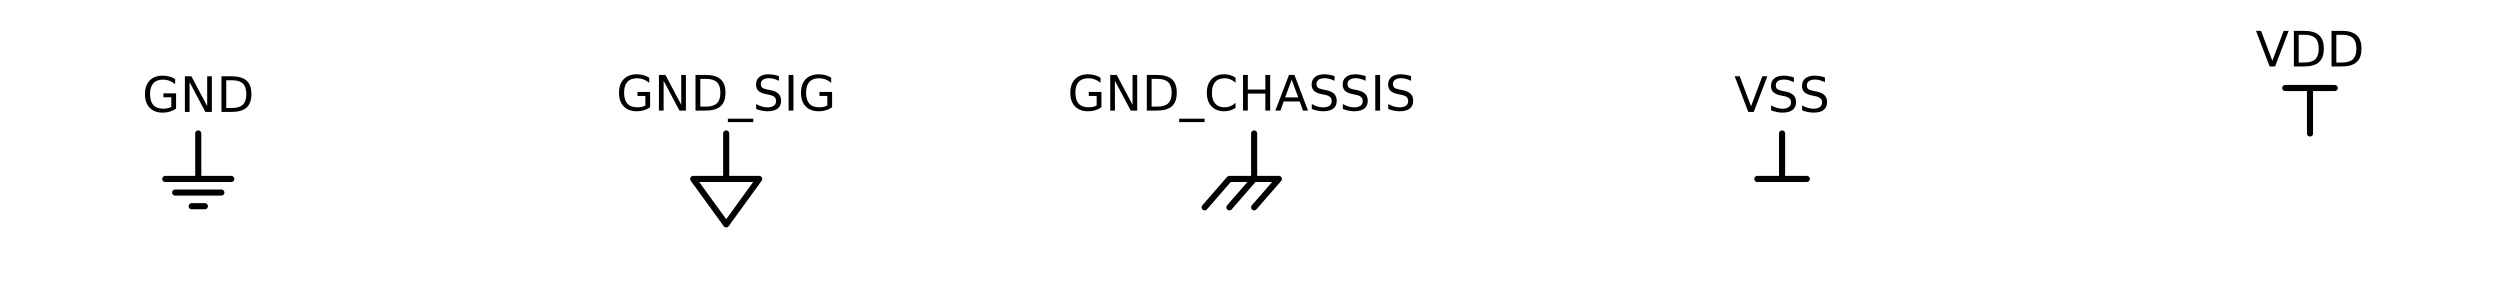
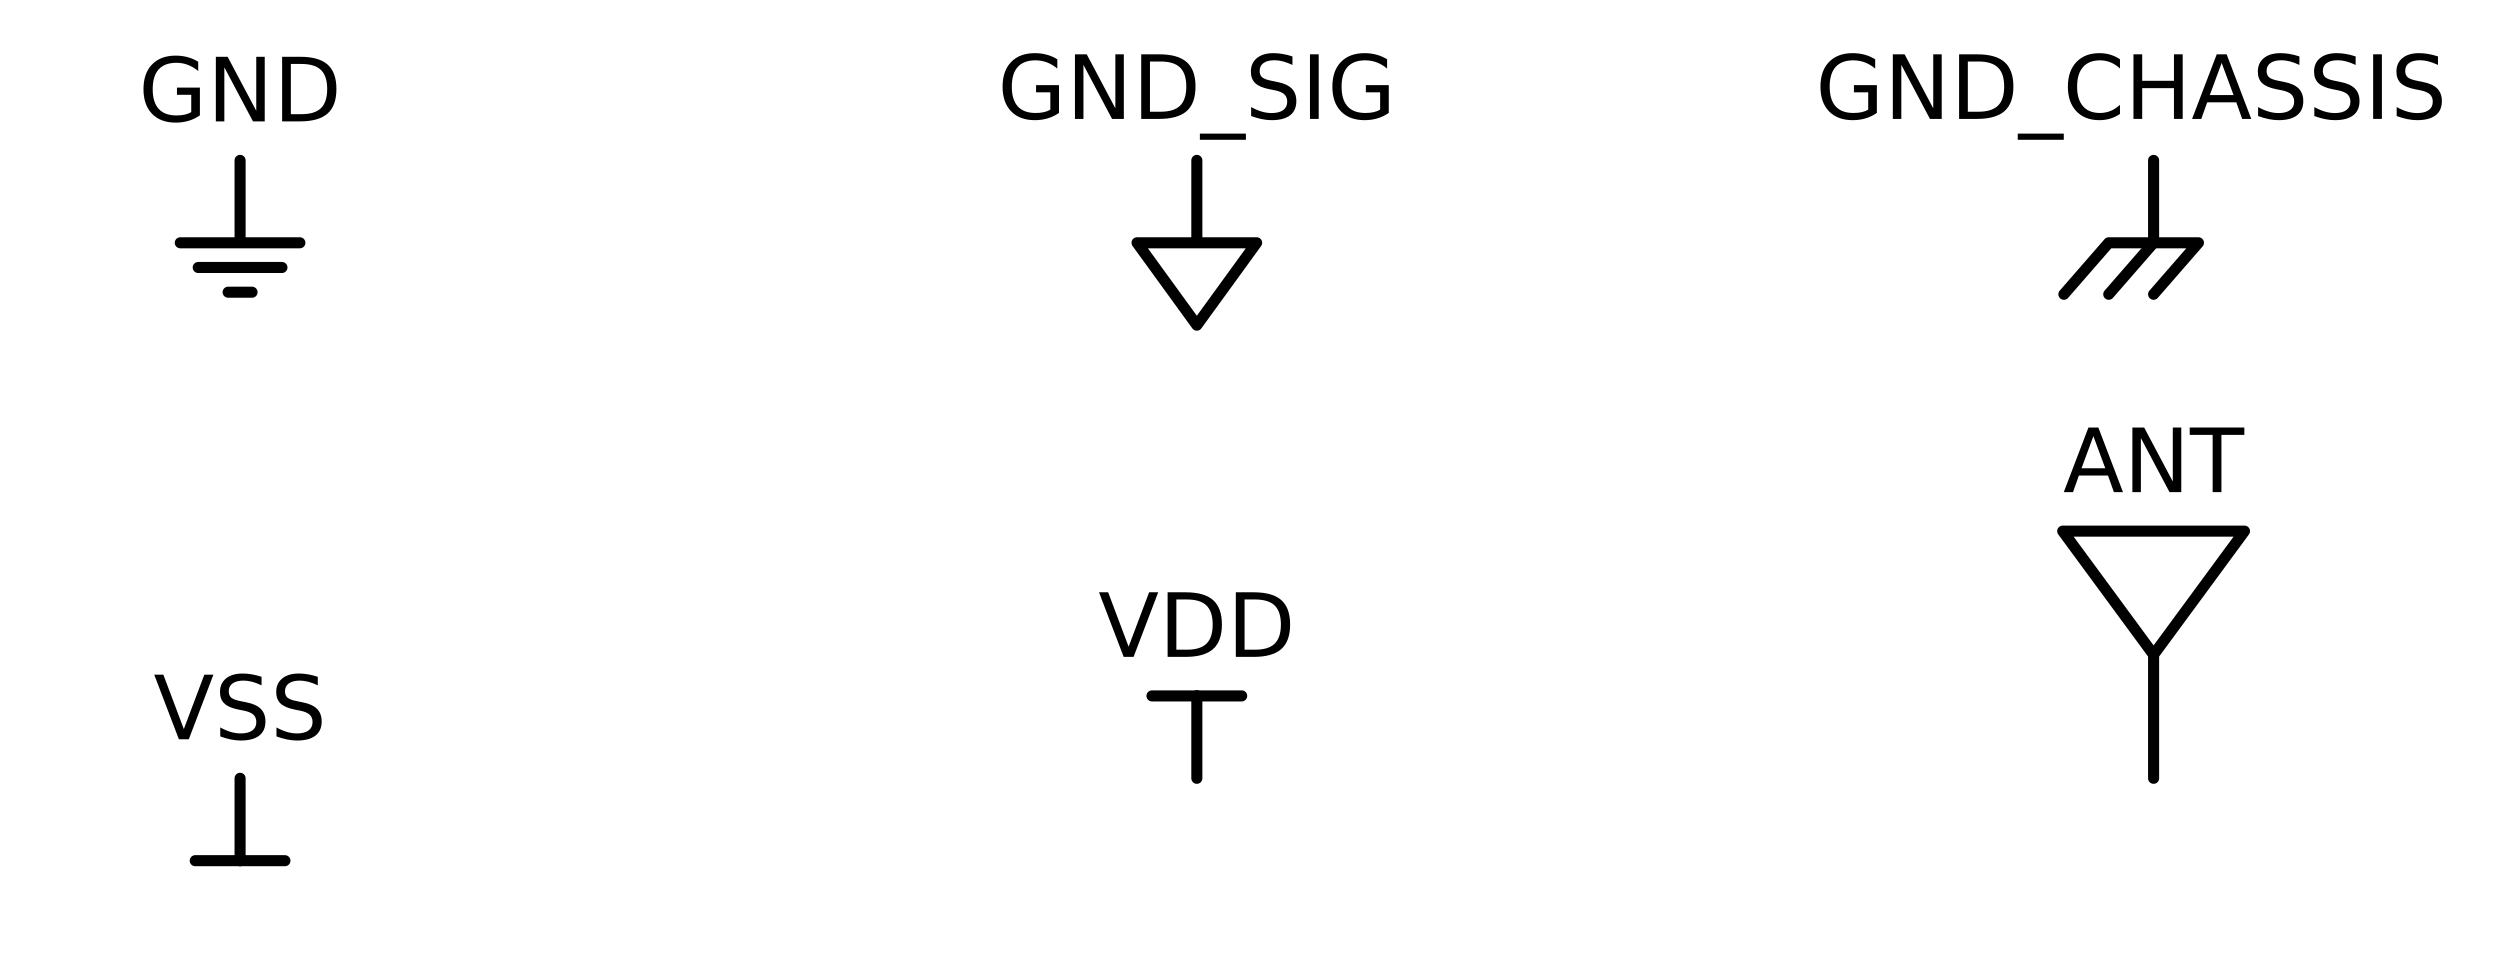
- <svg xmlns="http://www.w3.org/2000/svg" xmlns:xlink="http://www.w3.org/1999/xlink" height="70.248pt" version="1.1" viewBox="0 0 613.712 70.248" width="613.712pt">
+ <svg xmlns="http://www.w3.org/2000/svg" xmlns:xlink="http://www.w3.org/1999/xlink" height="131.319pt" version="1.1" viewBox="0 0 338.644 131.319" width="338.644pt">
  <defs>
    <style type="text/css">
*{stroke-linecap:butt;stroke-linejoin:round;}
  </style>
  </defs>
  <g id="figure_1">
    <g id="patch_1">
-       <path d="M 0 70.248  L 613.712 70.248  L 613.712 0  L 0 0  z " style="fill:none;" />
+       <path d="M 0 131.319  L 338.644 131.319  L 338.644 0  L 0 0  z " style="fill:none;" />
    </g>
    <g id="axes_1">
      <g id="line2d_1">
-         <path clip-path="url(#p45fbbf1743)" d="M 48.669 32.764  L 48.669 43.924  L 40.569 43.924  L 56.769 43.924  M 42.999 47.272  L 54.339 47.272  M 47.049 50.62  L 50.289 50.62  " style="fill:none;stroke:#000000;stroke-linecap:round;stroke-width:1.5;" />
+         <path clip-path="url(#p008f23101c)" d="M 32.521 21.726  L 32.521 32.886  L 24.421 32.886  L 40.621 32.886  M 26.851 36.234  L 38.191 36.234  M 30.901 39.582  L 34.141 39.582  " style="fill:none;stroke:#000000;stroke-linecap:round;stroke-width:1.5;" />
      </g>
      <g id="line2d_2">
-         <path clip-path="url(#p45fbbf1743)" d="M 178.269 32.764  L 178.269 43.924  L 170.169 43.924  L 178.269 55.084  L 186.369 43.924  L 178.269 43.924  " style="fill:none;stroke:#000000;stroke-linecap:round;stroke-width:1.5;" />
+         <path clip-path="url(#p008f23101c)" d="M 162.121 21.726  L 162.121 32.886  L 154.021 32.886  L 162.121 44.046  L 170.221 32.886  L 162.121 32.886  " style="fill:none;stroke:#000000;stroke-linecap:round;stroke-width:1.5;" />
      </g>
      <g id="line2d_3">
-         <path clip-path="url(#p45fbbf1743)" d="M 307.869 43.924  L 313.944 43.924  L 307.869 50.899  " style="fill:none;stroke:#000000;stroke-linecap:round;stroke-width:1.5;" />
+         <path clip-path="url(#p008f23101c)" d="M 291.721 32.886  L 297.796 32.886  L 291.721 39.861  " style="fill:none;stroke:#000000;stroke-linecap:round;stroke-width:1.5;" />
      </g>
      <g id="line2d_4">
-         <path clip-path="url(#p45fbbf1743)" d="M 307.869 32.764  L 307.869 43.924  L 301.794 50.899  " style="fill:none;stroke:#000000;stroke-linecap:round;stroke-width:1.5;" />
+         <path clip-path="url(#p008f23101c)" d="M 291.721 21.726  L 291.721 32.886  L 285.646 39.861  " style="fill:none;stroke:#000000;stroke-linecap:round;stroke-width:1.5;" />
      </g>
      <g id="line2d_5">
-         <path clip-path="url(#p45fbbf1743)" d="M 307.869 43.924  L 301.794 43.924  L 295.719 50.899  " style="fill:none;stroke:#000000;stroke-linecap:round;stroke-width:1.5;" />
+         <path clip-path="url(#p008f23101c)" d="M 291.721 32.886  L 285.646 32.886  L 279.571 39.861  " style="fill:none;stroke:#000000;stroke-linecap:round;stroke-width:1.5;" />
      </g>
      <g id="line2d_6">
-         <path clip-path="url(#p45fbbf1743)" d="M 437.469 43.924  L 443.544 43.924  " style="fill:none;stroke:#000000;stroke-linecap:round;stroke-width:1.5;" />
+         <path clip-path="url(#p008f23101c)" d="M 32.521 116.586  L 38.596 116.586  " style="fill:none;stroke:#000000;stroke-linecap:round;stroke-width:1.5;" />
      </g>
      <g id="line2d_7">
-         <path clip-path="url(#p45fbbf1743)" d="M 437.469 32.764  L 437.469 43.924  " style="fill:none;stroke:#000000;stroke-linecap:round;stroke-width:1.5;" />
+         <path clip-path="url(#p008f23101c)" d="M 32.521 105.426  L 32.521 116.586  " style="fill:none;stroke:#000000;stroke-linecap:round;stroke-width:1.5;" />
      </g>
      <g id="line2d_8">
-         <path clip-path="url(#p45fbbf1743)" d="M 437.469 43.924  L 431.394 43.924  " style="fill:none;stroke:#000000;stroke-linecap:round;stroke-width:1.5;" />
+         <path clip-path="url(#p008f23101c)" d="M 32.521 116.586  L 26.446 116.586  " style="fill:none;stroke:#000000;stroke-linecap:round;stroke-width:1.5;" />
      </g>
      <g id="line2d_9">
-         <path clip-path="url(#p45fbbf1743)" d="M 567.069 21.604  L 573.144 21.604  " style="fill:none;stroke:#000000;stroke-linecap:round;stroke-width:1.5;" />
+         <path clip-path="url(#p008f23101c)" d="M 162.121 94.266  L 168.196 94.266  " style="fill:none;stroke:#000000;stroke-linecap:round;stroke-width:1.5;" />
      </g>
      <g id="line2d_10">
-         <path clip-path="url(#p45fbbf1743)" d="M 567.069 32.764  L 567.069 21.604  " style="fill:none;stroke:#000000;stroke-linecap:round;stroke-width:1.5;" />
+         <path clip-path="url(#p008f23101c)" d="M 162.121 105.426  L 162.121 94.266  " style="fill:none;stroke:#000000;stroke-linecap:round;stroke-width:1.5;" />
      </g>
      <g id="line2d_11">
-         <path clip-path="url(#p45fbbf1743)" d="M 567.069 21.604  L 560.994 21.604  " style="fill:none;stroke:#000000;stroke-linecap:round;stroke-width:1.5;" />
+         <path clip-path="url(#p008f23101c)" d="M 162.121 94.266  L 156.046 94.266  " style="fill:none;stroke:#000000;stroke-linecap:round;stroke-width:1.5;" />
+       </g>
+       <g id="line2d_12">
+         <path clip-path="url(#p008f23101c)" d="M 291.721 105.426  L 291.721 88.686  L 279.409 71.946  L 304.033 71.946  L 291.721 88.686  " style="fill:none;stroke:#000000;stroke-linecap:round;stroke-width:1.5;" />
      </g>
      <g id="text_1">
        <defs>
-           <path d="M 59.516 10.406  L 59.516 29.984  L 43.406 29.984  L 43.406 38.094  L 69.281 38.094  L 69.281 6.781  Q 63.578 2.734 56.688 0.656  Q 49.812 -1.422 42 -1.422  Q 24.906 -1.422 15.25 8.562  Q 5.609 18.562 5.609 36.375  Q 5.609 54.25 15.25 64.234  Q 24.906 74.219 42 74.219  Q 49.125 74.219 55.547 72.453  Q 61.969 70.703 67.391 67.281  L 67.391 56.781  Q 61.922 61.422 55.766 63.766  Q 49.609 66.109 42.828 66.109  Q 29.438 66.109 22.719 58.641  Q 16.016 51.172 16.016 36.375  Q 16.016 21.625 22.719 14.156  Q 29.438 6.688 42.828 6.688  Q 48.047 6.688 52.141 7.594  Q 56.25 8.5 59.516 10.406  z " id="DejaVuSans-47" />
-           <path d="M 9.812 72.906  L 23.094 72.906  L 55.422 11.922  L 55.422 72.906  L 64.984 72.906  L 64.984 0  L 51.703 0  L 19.391 60.984  L 19.391 0  L 9.812 0  z " id="DejaVuSans-4e" />
-           <path d="M 19.672 64.797  L 19.672 8.109  L 31.594 8.109  Q 46.688 8.109 53.688 14.938  Q 60.688 21.781 60.688 36.531  Q 60.688 51.172 53.688 57.984  Q 46.688 64.797 31.594 64.797  z M 9.812 72.906  L 30.078 72.906  Q 51.266 72.906 61.172 64.094  Q 71.094 55.281 71.094 36.531  Q 71.094 17.672 61.125 8.828  Q 51.172 0 30.078 0  L 9.812 0  z " id="DejaVuSans-44" />
+           <path d="M 59.516 10.406  L 59.516 29.984  L 43.406 29.984  L 43.406 38.094  L 69.281 38.094  L 69.281 6.781  Q 63.578 2.734 56.688 0.656  Q 49.812 -1.422 42 -1.422  Q 24.906 -1.422 15.25 8.562  Q 5.609 18.562 5.609 36.375  Q 5.609 54.25 15.25 64.234  Q 24.906 74.219 42 74.219  Q 49.125 74.219 55.547 72.453  Q 61.969 70.703 67.391 67.281  L 67.391 56.781  Q 61.922 61.422 55.766 63.766  Q 49.609 66.109 42.828 66.109  Q 29.438 66.109 22.719 58.641  Q 16.016 51.172 16.016 36.375  Q 16.016 21.625 22.719 14.156  Q 29.438 6.688 42.828 6.688  Q 48.047 6.688 52.141 7.594  Q 56.25 8.5 59.516 10.406  z " id="DejaVuSans-71" />
+           <path d="M 9.812 72.906  L 23.094 72.906  L 55.422 11.922  L 55.422 72.906  L 64.984 72.906  L 64.984 0  L 51.703 0  L 19.391 60.984  L 19.391 0  L 9.812 0  z " id="DejaVuSans-78" />
+           <path d="M 19.672 64.797  L 19.672 8.109  L 31.594 8.109  Q 46.688 8.109 53.688 14.938  Q 60.688 21.781 60.688 36.531  Q 60.688 51.172 53.688 57.984  Q 46.688 64.797 31.594 64.797  z M 9.812 72.906  L 30.078 72.906  Q 51.266 72.906 61.172 64.094  Q 71.094 55.281 71.094 36.531  Q 71.094 17.672 61.125 8.828  Q 51.172 0 30.078 0  L 9.812 0  z " id="DejaVuSans-68" />
        </defs>
-         <g transform="translate(34.91094 27.47812)scale(0.12 -0.12)">
-           <use xlink:href="#DejaVuSans-47" />
-           <use x="77.49" xlink:href="#DejaVuSans-4e" />
-           <use x="152.295" xlink:href="#DejaVuSans-44" />
+         <g transform="translate(18.76279 16.44)scale(0.12 -0.12)">
+           <use xlink:href="#DejaVuSans-71" />
+           <use x="77.49" xlink:href="#DejaVuSans-78" />
+           <use x="152.295" xlink:href="#DejaVuSans-68" />
        </g>
      </g>
      <g id="text_2">
        <defs>
-           <path d="M 50.984 -16.609  L 50.984 -23.578  L -0.984 -23.578  L -0.984 -16.609  z " id="DejaVuSans-5f" />
-           <path d="M 53.516 70.516  L 53.516 60.891  Q 47.906 63.578 42.922 64.891  Q 37.938 66.219 33.297 66.219  Q 25.25 66.219 20.875 63.094  Q 16.5 59.969 16.5 54.203  Q 16.5 49.359 19.406 46.891  Q 22.312 44.438 30.422 42.922  L 36.375 41.703  Q 47.406 39.594 52.656 34.297  Q 57.906 29 57.906 20.125  Q 57.906 9.516 50.797 4.047  Q 43.703 -1.422 29.984 -1.422  Q 24.812 -1.422 18.969 -0.25  Q 13.141 0.922 6.891 3.219  L 6.891 13.375  Q 12.891 10.016 18.656 8.297  Q 24.422 6.594 29.984 6.594  Q 38.422 6.594 43.016 9.906  Q 47.609 13.234 47.609 19.391  Q 47.609 24.75 44.312 27.781  Q 41.016 30.812 33.5 32.328  L 27.484 33.5  Q 16.453 35.688 11.516 40.375  Q 6.594 45.062 6.594 53.422  Q 6.594 63.094 13.406 68.656  Q 20.219 74.219 32.172 74.219  Q 37.312 74.219 42.625 73.281  Q 47.953 72.359 53.516 70.516  z " id="DejaVuSans-53" />
-           <path d="M 9.812 72.906  L 19.672 72.906  L 19.672 0  L 9.812 0  z " id="DejaVuSans-49" />
+           <path d="M 50.984 -16.609  L 50.984 -23.578  L -0.984 -23.578  L -0.984 -16.609  z " id="DejaVuSans-95" />
+           <path d="M 53.516 70.516  L 53.516 60.891  Q 47.906 63.578 42.922 64.891  Q 37.938 66.219 33.297 66.219  Q 25.25 66.219 20.875 63.094  Q 16.5 59.969 16.5 54.203  Q 16.5 49.359 19.406 46.891  Q 22.312 44.438 30.422 42.922  L 36.375 41.703  Q 47.406 39.594 52.656 34.297  Q 57.906 29 57.906 20.125  Q 57.906 9.516 50.797 4.047  Q 43.703 -1.422 29.984 -1.422  Q 24.812 -1.422 18.969 -0.25  Q 13.141 0.922 6.891 3.219  L 6.891 13.375  Q 12.891 10.016 18.656 8.297  Q 24.422 6.594 29.984 6.594  Q 38.422 6.594 43.016 9.906  Q 47.609 13.234 47.609 19.391  Q 47.609 24.75 44.312 27.781  Q 41.016 30.812 33.5 32.328  L 27.484 33.5  Q 16.453 35.688 11.516 40.375  Q 6.594 45.062 6.594 53.422  Q 6.594 63.094 13.406 68.656  Q 20.219 74.219 32.172 74.219  Q 37.312 74.219 42.625 73.281  Q 47.953 72.359 53.516 70.516  z " id="DejaVuSans-83" />
+           <path d="M 9.812 72.906  L 19.672 72.906  L 19.672 0  L 9.812 0  z " id="DejaVuSans-73" />
        </defs>
-         <g transform="translate(151.2828 27.14438)scale(0.12 -0.12)">
-           <use xlink:href="#DejaVuSans-47" />
-           <use x="77.49" xlink:href="#DejaVuSans-4e" />
-           <use x="152.295" xlink:href="#DejaVuSans-44" />
-           <use x="229.297" xlink:href="#DejaVuSans-5f" />
-           <use x="279.297" xlink:href="#DejaVuSans-53" />
-           <use x="342.773" xlink:href="#DejaVuSans-49" />
-           <use x="372.266" xlink:href="#DejaVuSans-47" />
+         <g transform="translate(135.1347 16.10625)scale(0.12 -0.12)">
+           <use xlink:href="#DejaVuSans-71" />
+           <use x="77.49" xlink:href="#DejaVuSans-78" />
+           <use x="152.295" xlink:href="#DejaVuSans-68" />
+           <use x="229.297" xlink:href="#DejaVuSans-95" />
+           <use x="279.297" xlink:href="#DejaVuSans-83" />
+           <use x="342.773" xlink:href="#DejaVuSans-73" />
+           <use x="372.266" xlink:href="#DejaVuSans-71" />
        </g>
      </g>
      <g id="text_3">
        <defs>
-           <path d="M 64.406 67.281  L 64.406 56.891  Q 59.422 61.531 53.781 63.812  Q 48.141 66.109 41.797 66.109  Q 29.297 66.109 22.656 58.469  Q 16.016 50.828 16.016 36.375  Q 16.016 21.969 22.656 14.328  Q 29.297 6.688 41.797 6.688  Q 48.141 6.688 53.781 8.984  Q 59.422 11.281 64.406 15.922  L 64.406 5.609  Q 59.234 2.094 53.438 0.328  Q 47.656 -1.422 41.219 -1.422  Q 24.656 -1.422 15.125 8.703  Q 5.609 18.844 5.609 36.375  Q 5.609 53.953 15.125 64.078  Q 24.656 74.219 41.219 74.219  Q 47.75 74.219 53.531 72.484  Q 59.328 70.75 64.406 67.281  z " id="DejaVuSans-43" />
-           <path d="M 9.812 72.906  L 19.672 72.906  L 19.672 43.016  L 55.516 43.016  L 55.516 72.906  L 65.375 72.906  L 65.375 0  L 55.516 0  L 55.516 34.719  L 19.672 34.719  L 19.672 0  L 9.812 0  z " id="DejaVuSans-48" />
-           <path d="M 34.188 63.188  L 20.797 26.906  L 47.609 26.906  z M 28.609 72.906  L 39.797 72.906  L 67.578 0  L 57.328 0  L 50.688 18.703  L 17.828 18.703  L 11.188 0  L 0.781 0  z " id="DejaVuSans-41" />
+           <path d="M 64.406 67.281  L 64.406 56.891  Q 59.422 61.531 53.781 63.812  Q 48.141 66.109 41.797 66.109  Q 29.297 66.109 22.656 58.469  Q 16.016 50.828 16.016 36.375  Q 16.016 21.969 22.656 14.328  Q 29.297 6.688 41.797 6.688  Q 48.141 6.688 53.781 8.984  Q 59.422 11.281 64.406 15.922  L 64.406 5.609  Q 59.234 2.094 53.438 0.328  Q 47.656 -1.422 41.219 -1.422  Q 24.656 -1.422 15.125 8.703  Q 5.609 18.844 5.609 36.375  Q 5.609 53.953 15.125 64.078  Q 24.656 74.219 41.219 74.219  Q 47.75 74.219 53.531 72.484  Q 59.328 70.75 64.406 67.281  z " id="DejaVuSans-67" />
+           <path d="M 9.812 72.906  L 19.672 72.906  L 19.672 43.016  L 55.516 43.016  L 55.516 72.906  L 65.375 72.906  L 65.375 0  L 55.516 0  L 55.516 34.719  L 19.672 34.719  L 19.672 0  L 9.812 0  z " id="DejaVuSans-72" />
+           <path d="M 34.188 63.188  L 20.797 26.906  L 47.609 26.906  z M 28.609 72.906  L 39.797 72.906  L 67.578 0  L 57.328 0  L 50.688 18.703  L 17.828 18.703  L 11.188 0  L 0.781 0  z " id="DejaVuSans-65" />
        </defs>
-         <g transform="translate(262.07 27.14438)scale(0.12 -0.12)">
-           <use xlink:href="#DejaVuSans-47" />
-           <use x="77.49" xlink:href="#DejaVuSans-4e" />
-           <use x="152.295" xlink:href="#DejaVuSans-44" />
-           <use x="229.297" xlink:href="#DejaVuSans-5f" />
-           <use x="279.297" xlink:href="#DejaVuSans-43" />
-           <use x="349.121" xlink:href="#DejaVuSans-48" />
-           <use x="424.316" xlink:href="#DejaVuSans-41" />
-           <use x="492.725" xlink:href="#DejaVuSans-53" />
-           <use x="556.201" xlink:href="#DejaVuSans-53" />
-           <use x="619.678" xlink:href="#DejaVuSans-49" />
-           <use x="649.17" xlink:href="#DejaVuSans-53" />
+         <g transform="translate(245.9219 16.10625)scale(0.12 -0.12)">
+           <use xlink:href="#DejaVuSans-71" />
+           <use x="77.49" xlink:href="#DejaVuSans-78" />
+           <use x="152.295" xlink:href="#DejaVuSans-68" />
+           <use x="229.297" xlink:href="#DejaVuSans-95" />
+           <use x="279.297" xlink:href="#DejaVuSans-67" />
+           <use x="349.121" xlink:href="#DejaVuSans-72" />
+           <use x="424.316" xlink:href="#DejaVuSans-65" />
+           <use x="492.725" xlink:href="#DejaVuSans-83" />
+           <use x="556.201" xlink:href="#DejaVuSans-83" />
+           <use x="619.678" xlink:href="#DejaVuSans-73" />
+           <use x="649.17" xlink:href="#DejaVuSans-83" />
        </g>
      </g>
      <g id="text_4">
        <defs>
-           <path d="M 28.609 0  L 0.781 72.906  L 11.078 72.906  L 34.188 11.531  L 57.328 72.906  L 67.578 72.906  L 39.797 0  z " id="DejaVuSans-56" />
+           <path d="M 28.609 0  L 0.781 72.906  L 11.078 72.906  L 34.188 11.531  L 57.328 72.906  L 67.578 72.906  L 39.797 0  z " id="DejaVuSans-86" />
        </defs>
-         <g transform="translate(425.7462 27.47812)scale(0.12 -0.12)">
-           <use xlink:href="#DejaVuSans-56" />
-           <use x="68.408" xlink:href="#DejaVuSans-53" />
-           <use x="131.885" xlink:href="#DejaVuSans-53" />
+         <g transform="translate(20.7981 100.14)scale(0.12 -0.12)">
+           <use xlink:href="#DejaVuSans-86" />
+           <use x="68.408" xlink:href="#DejaVuSans-83" />
+           <use x="131.885" xlink:href="#DejaVuSans-83" />
        </g>
      </g>
      <g id="text_5">
-         <g transform="translate(553.7244 16.31812)scale(0.12 -0.12)">
-           <use xlink:href="#DejaVuSans-56" />
-           <use x="68.408" xlink:href="#DejaVuSans-44" />
-           <use x="145.41" xlink:href="#DejaVuSans-44" />
+         <g transform="translate(148.7762 88.98)scale(0.12 -0.12)">
+           <use xlink:href="#DejaVuSans-86" />
+           <use x="68.408" xlink:href="#DejaVuSans-68" />
+           <use x="145.41" xlink:href="#DejaVuSans-68" />
+         </g>
+       </g>
+       <g id="text_6">
+         <defs>
+           <path d="M -0.297 72.906  L 61.375 72.906  L 61.375 64.594  L 35.5 64.594  L 35.5 0  L 25.594 0  L 25.594 64.594  L -0.297 64.594  z " id="DejaVuSans-84" />
+         </defs>
+         <g transform="translate(279.4628 66.66)scale(0.12 -0.12)">
+           <use xlink:href="#DejaVuSans-65" />
+           <use x="68.408" xlink:href="#DejaVuSans-78" />
+           <use x="143.213" xlink:href="#DejaVuSans-84" />
        </g>
      </g>
    </g>
  </g>
  <defs>
-     <clipPath id="p45fbbf1743">
-       <rect height="42.408" width="592.312" x="10.7" y="17.14" />
+     <clipPath id="p008f23101c">
+       <rect height="109.926" width="314.053" x="7.2" y="14.193" />
    </clipPath>
  </defs>
</svg>
